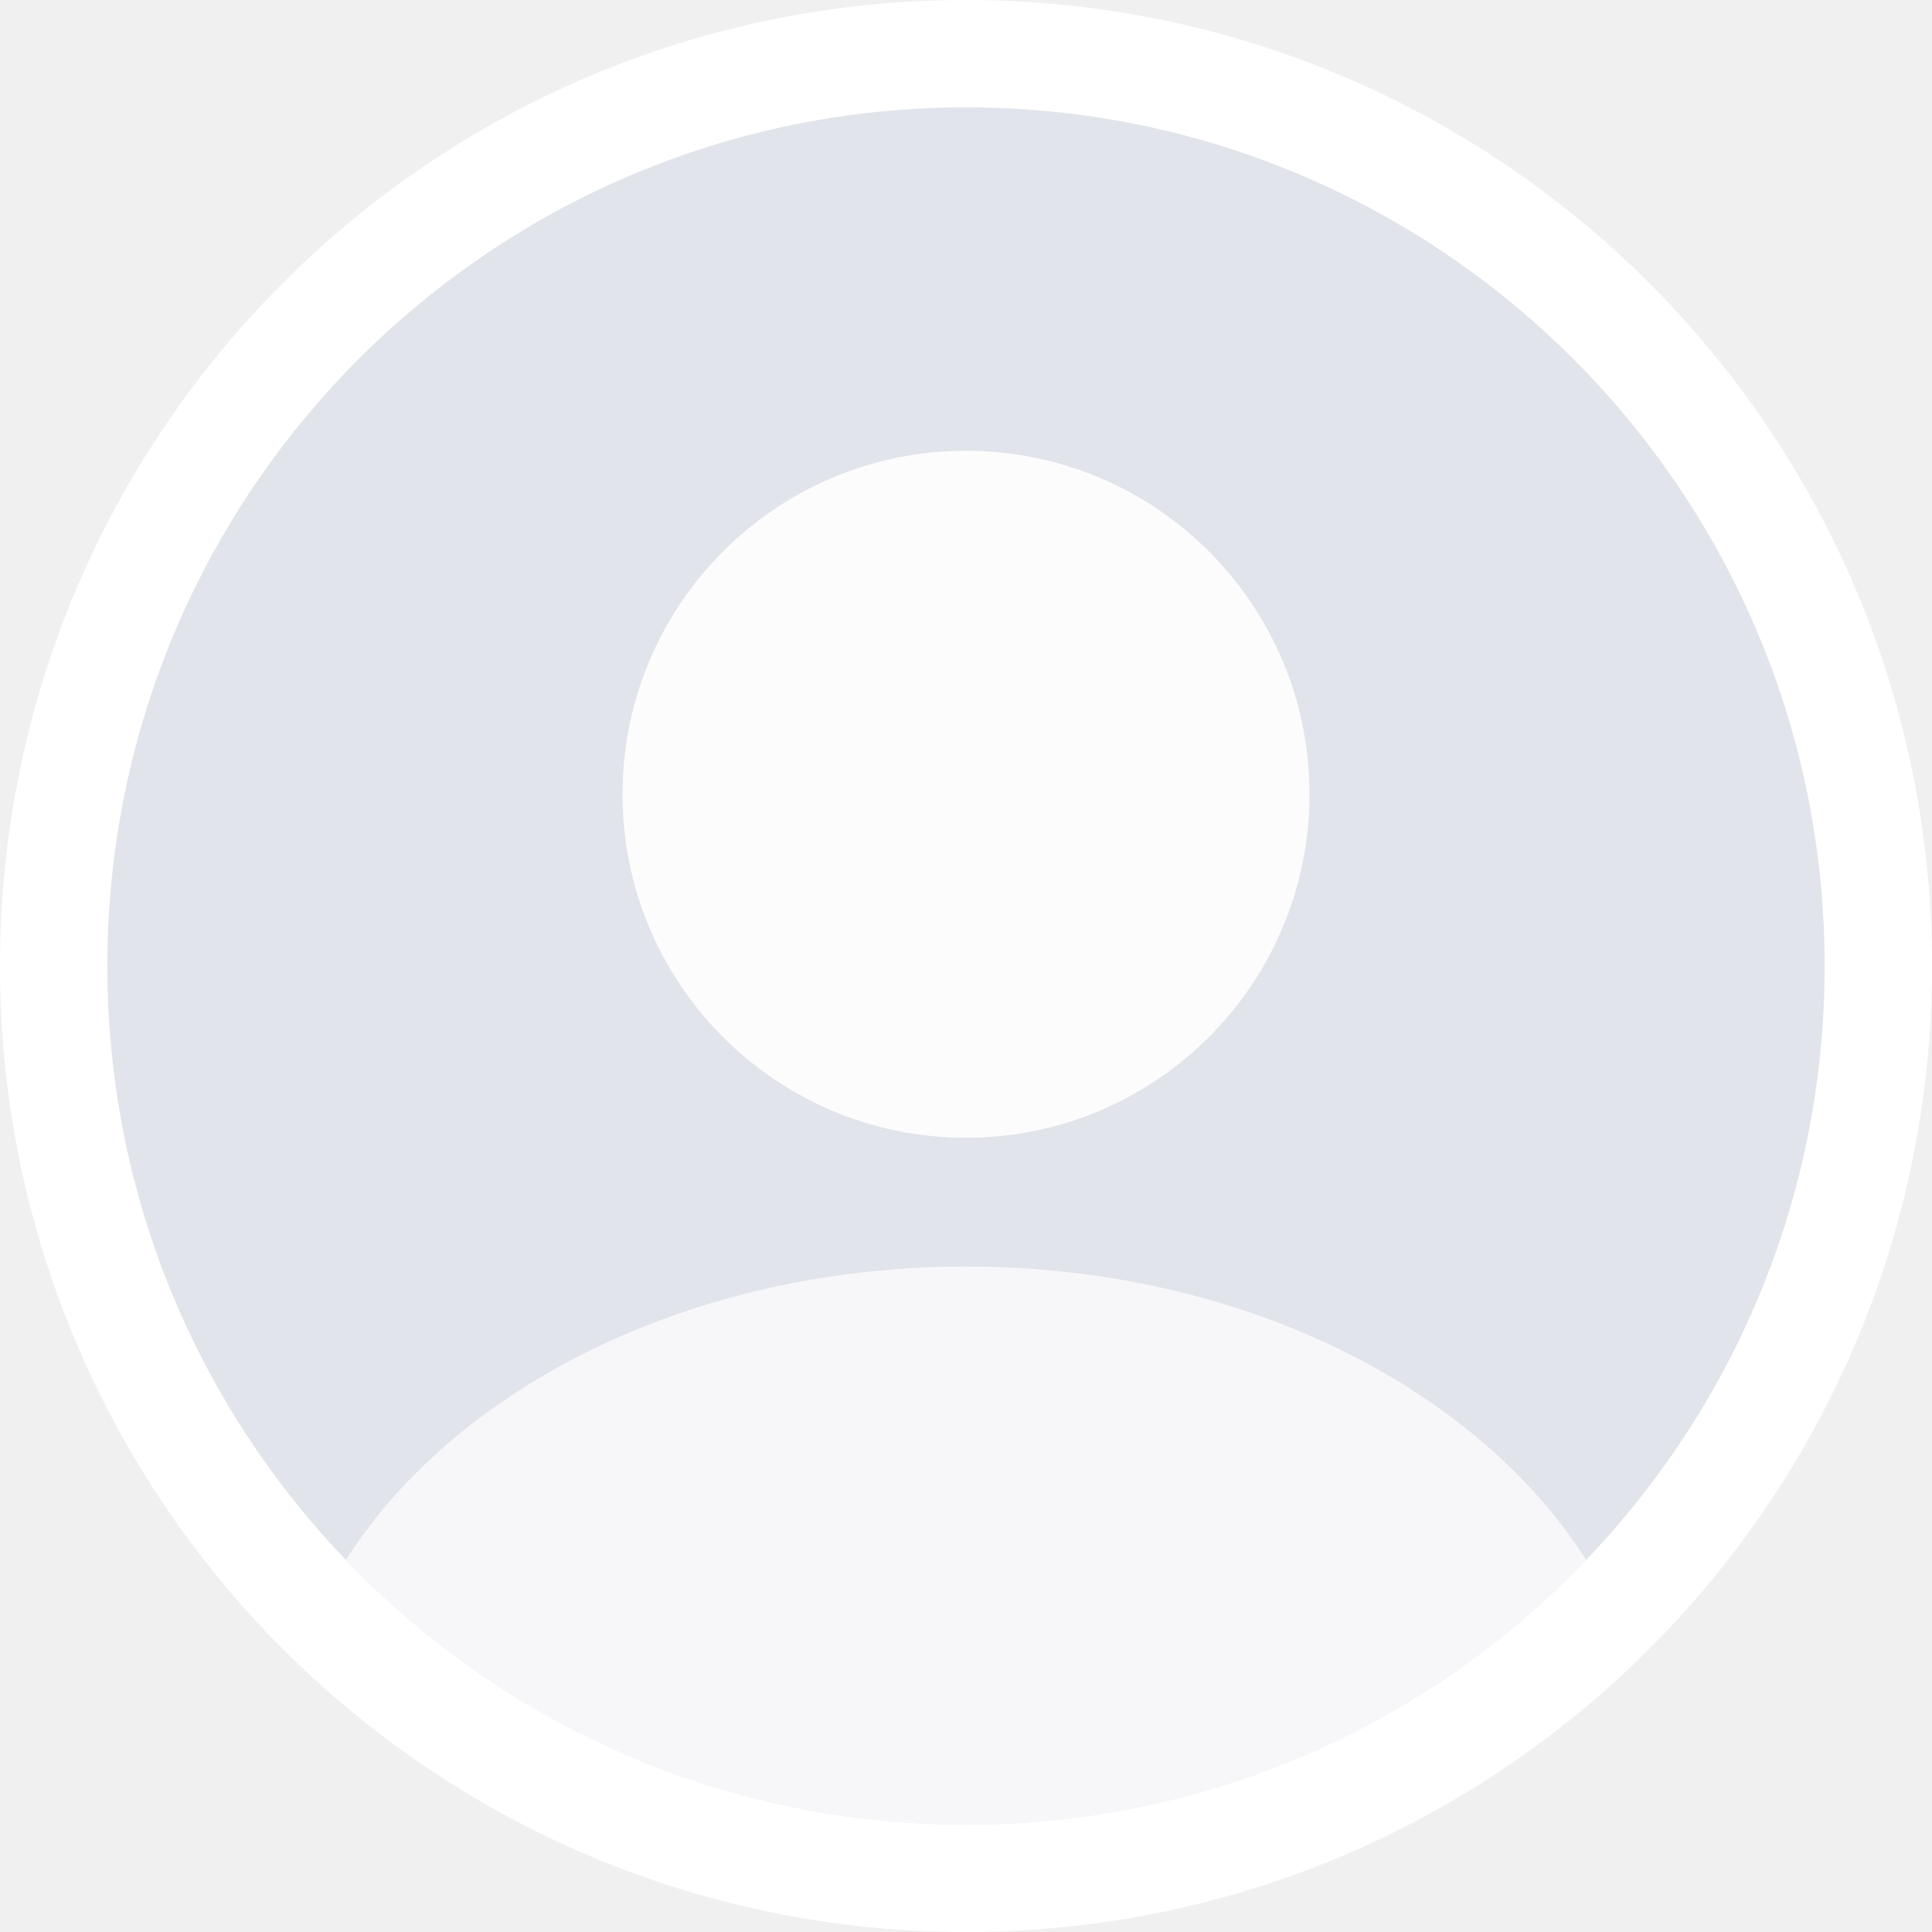
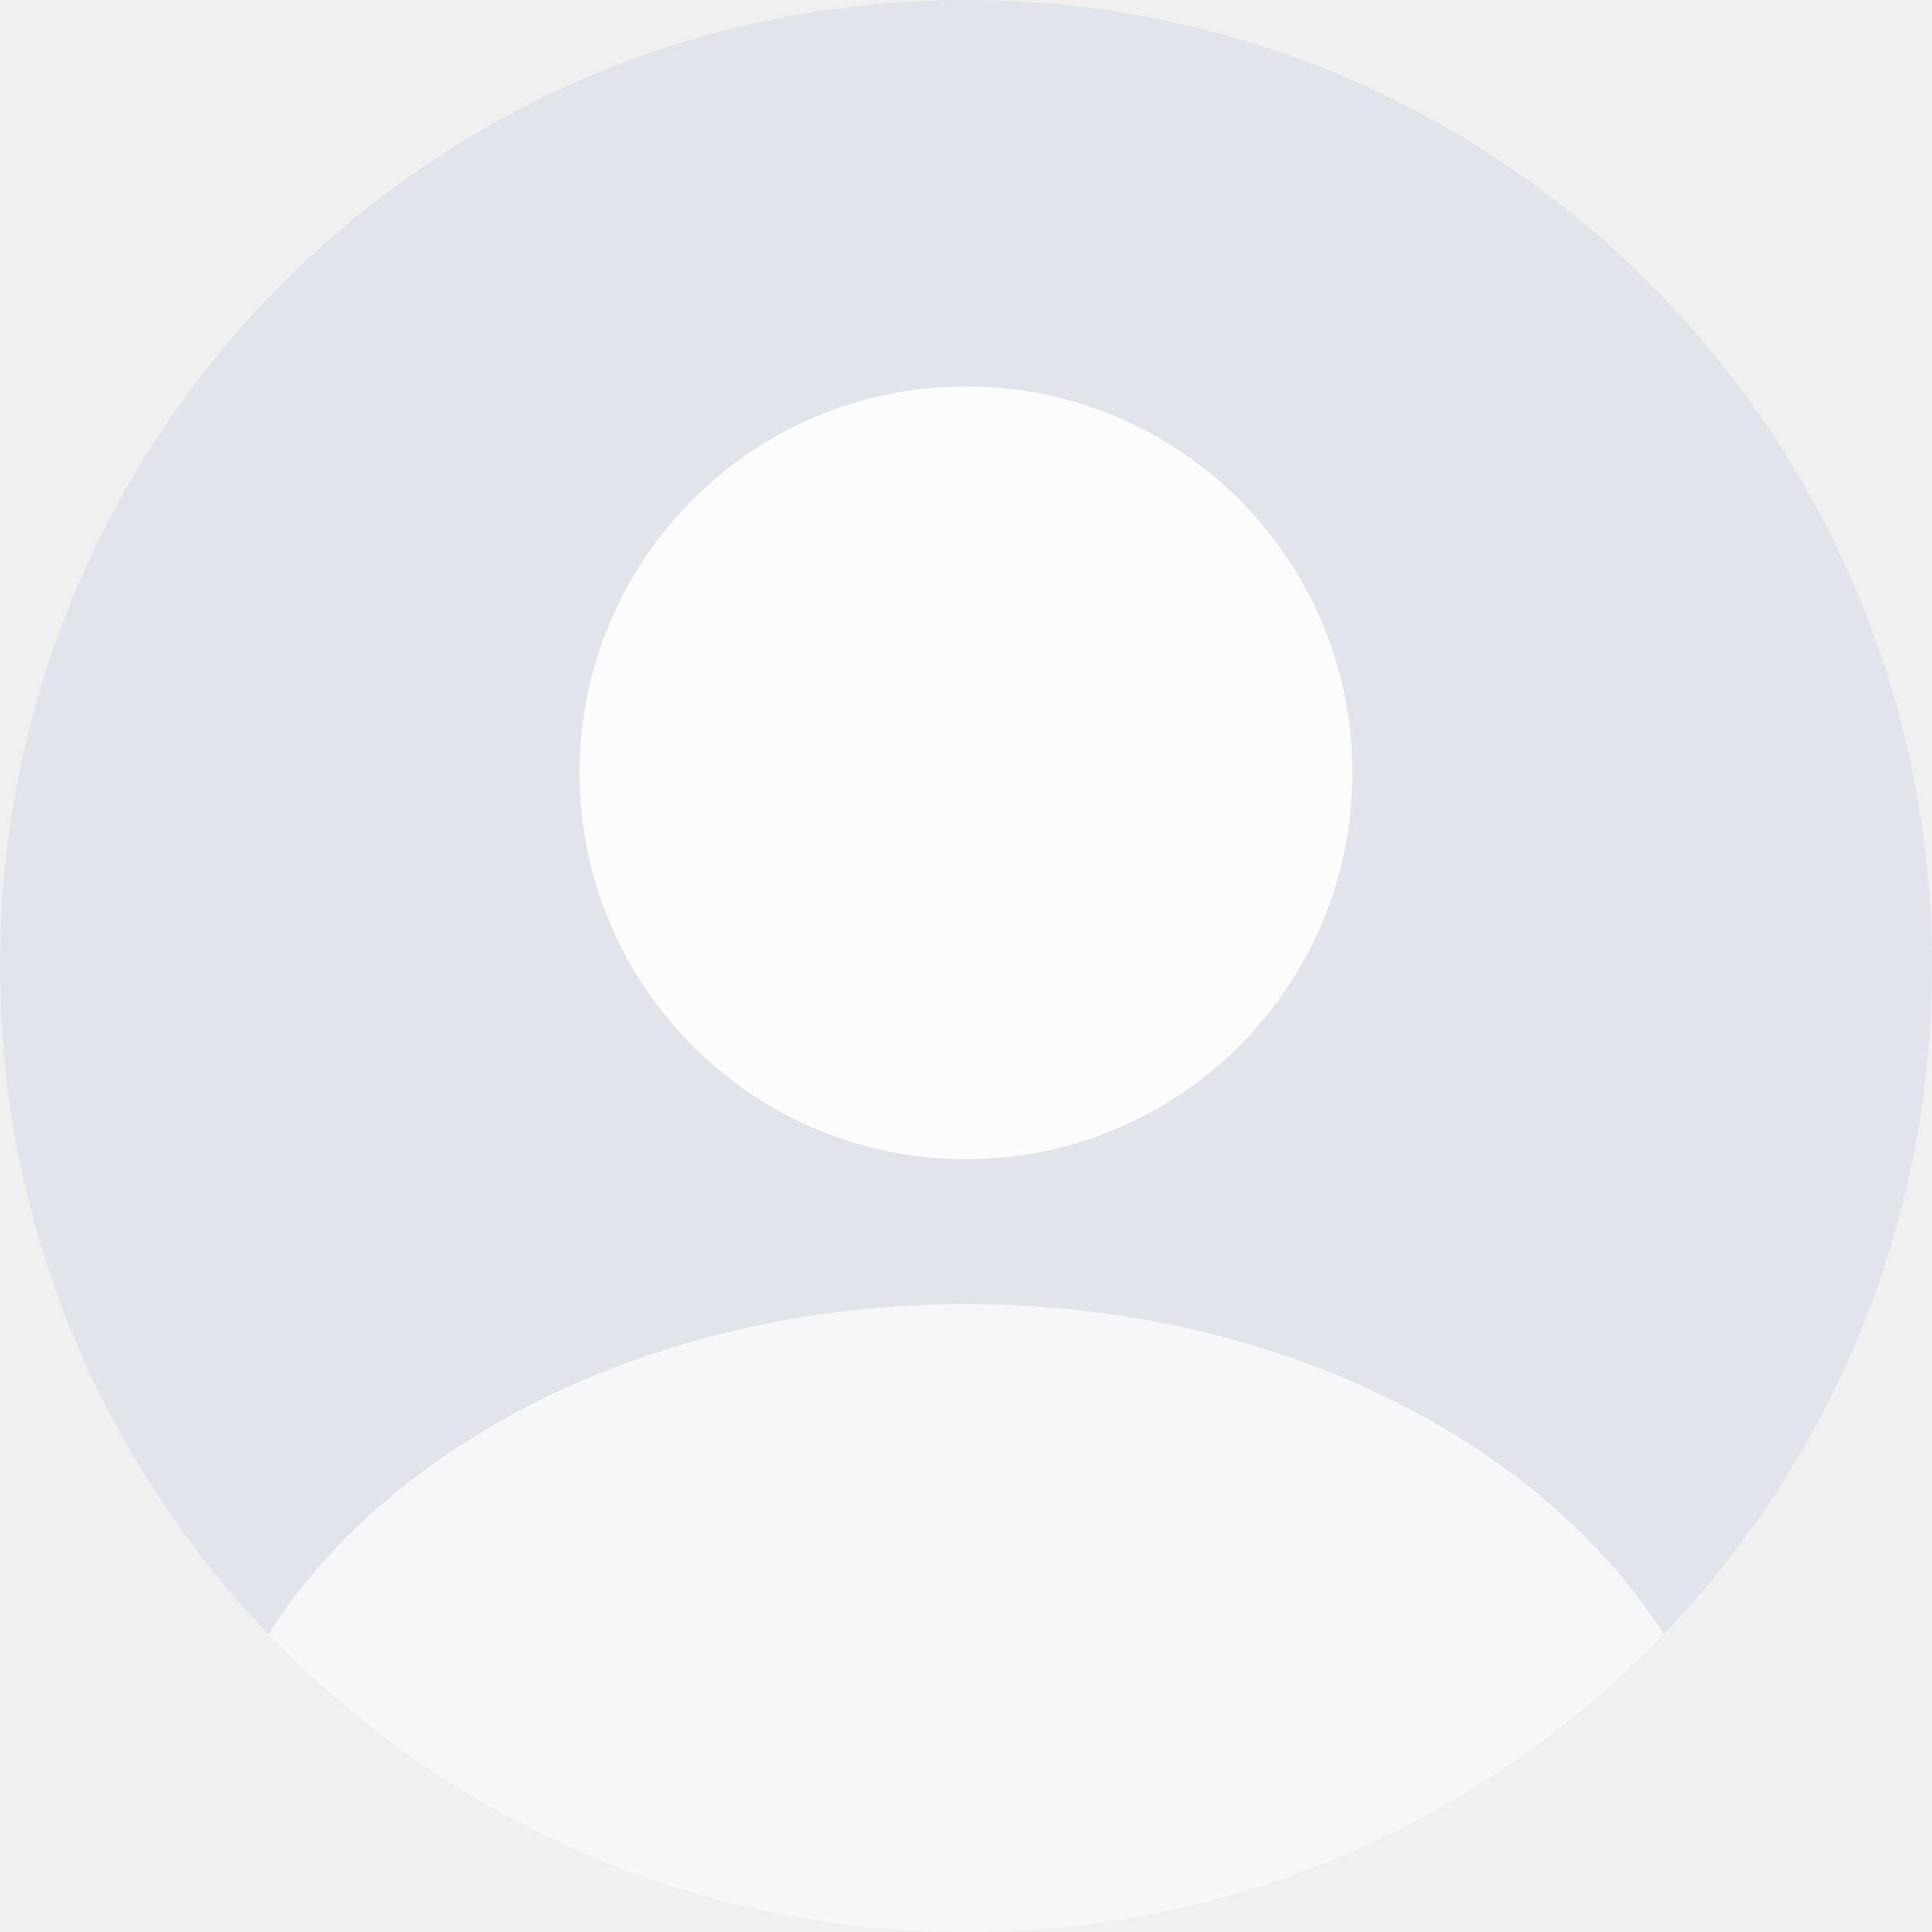
- <svg xmlns="http://www.w3.org/2000/svg" width="36" height="36" viewBox="0 0 36 36" fill="none">
-   <path d="M18 1C8.611 1 1 8.611 1 18C1 27.389 8.611 35 18 35C27.389 35 35 27.389 35 18C35 8.611 27.389 1 18 1Z" fill="#E1E4EA" />
-   <path d="M18 1C8.611 1 1 8.611 1 18C1 27.389 8.611 35 18 35C27.389 35 35 27.389 35 18C35 8.611 27.389 1 18 1Z" stroke="white" stroke-width="2" />
-   <g clip-path="url(#clip0_4206_118621)">
-     <ellipse cx="18" cy="33.2" rx="12.8" ry="9.6" fill="white" fill-opacity="0.72" />
-     <circle opacity="0.9" cx="18" cy="14.8" r="6.4" fill="white" />
+ <svg xmlns="http://www.w3.org/2000/svg" width="32" height="32" viewBox="0 0 32 32" fill="none">
+   <path d="M0 16C0 7.163 7.163 0 16 0C24.837 0 32 7.163 32 16C32 24.837 24.837 32 16 32C7.163 32 0 24.837 0 16Z" fill="#E1E4EA" />
+   <g clip-path="url(#clip0_4466_67559)">
+     <ellipse cx="16" cy="31.2" rx="12.8" ry="9.6" fill="white" fill-opacity="0.72" />
+     <circle opacity="0.9" cx="16" cy="12.8" r="6.4" fill="white" />
  </g>
  <defs>
-     <clipPath id="clip0_4206_118621">
-       <rect x="2" y="2" width="32" height="32" rx="16" fill="white" />
+     <clipPath id="clip0_4466_67559">
+       <rect width="32" height="32" rx="16" fill="white" />
    </clipPath>
  </defs>
</svg>
